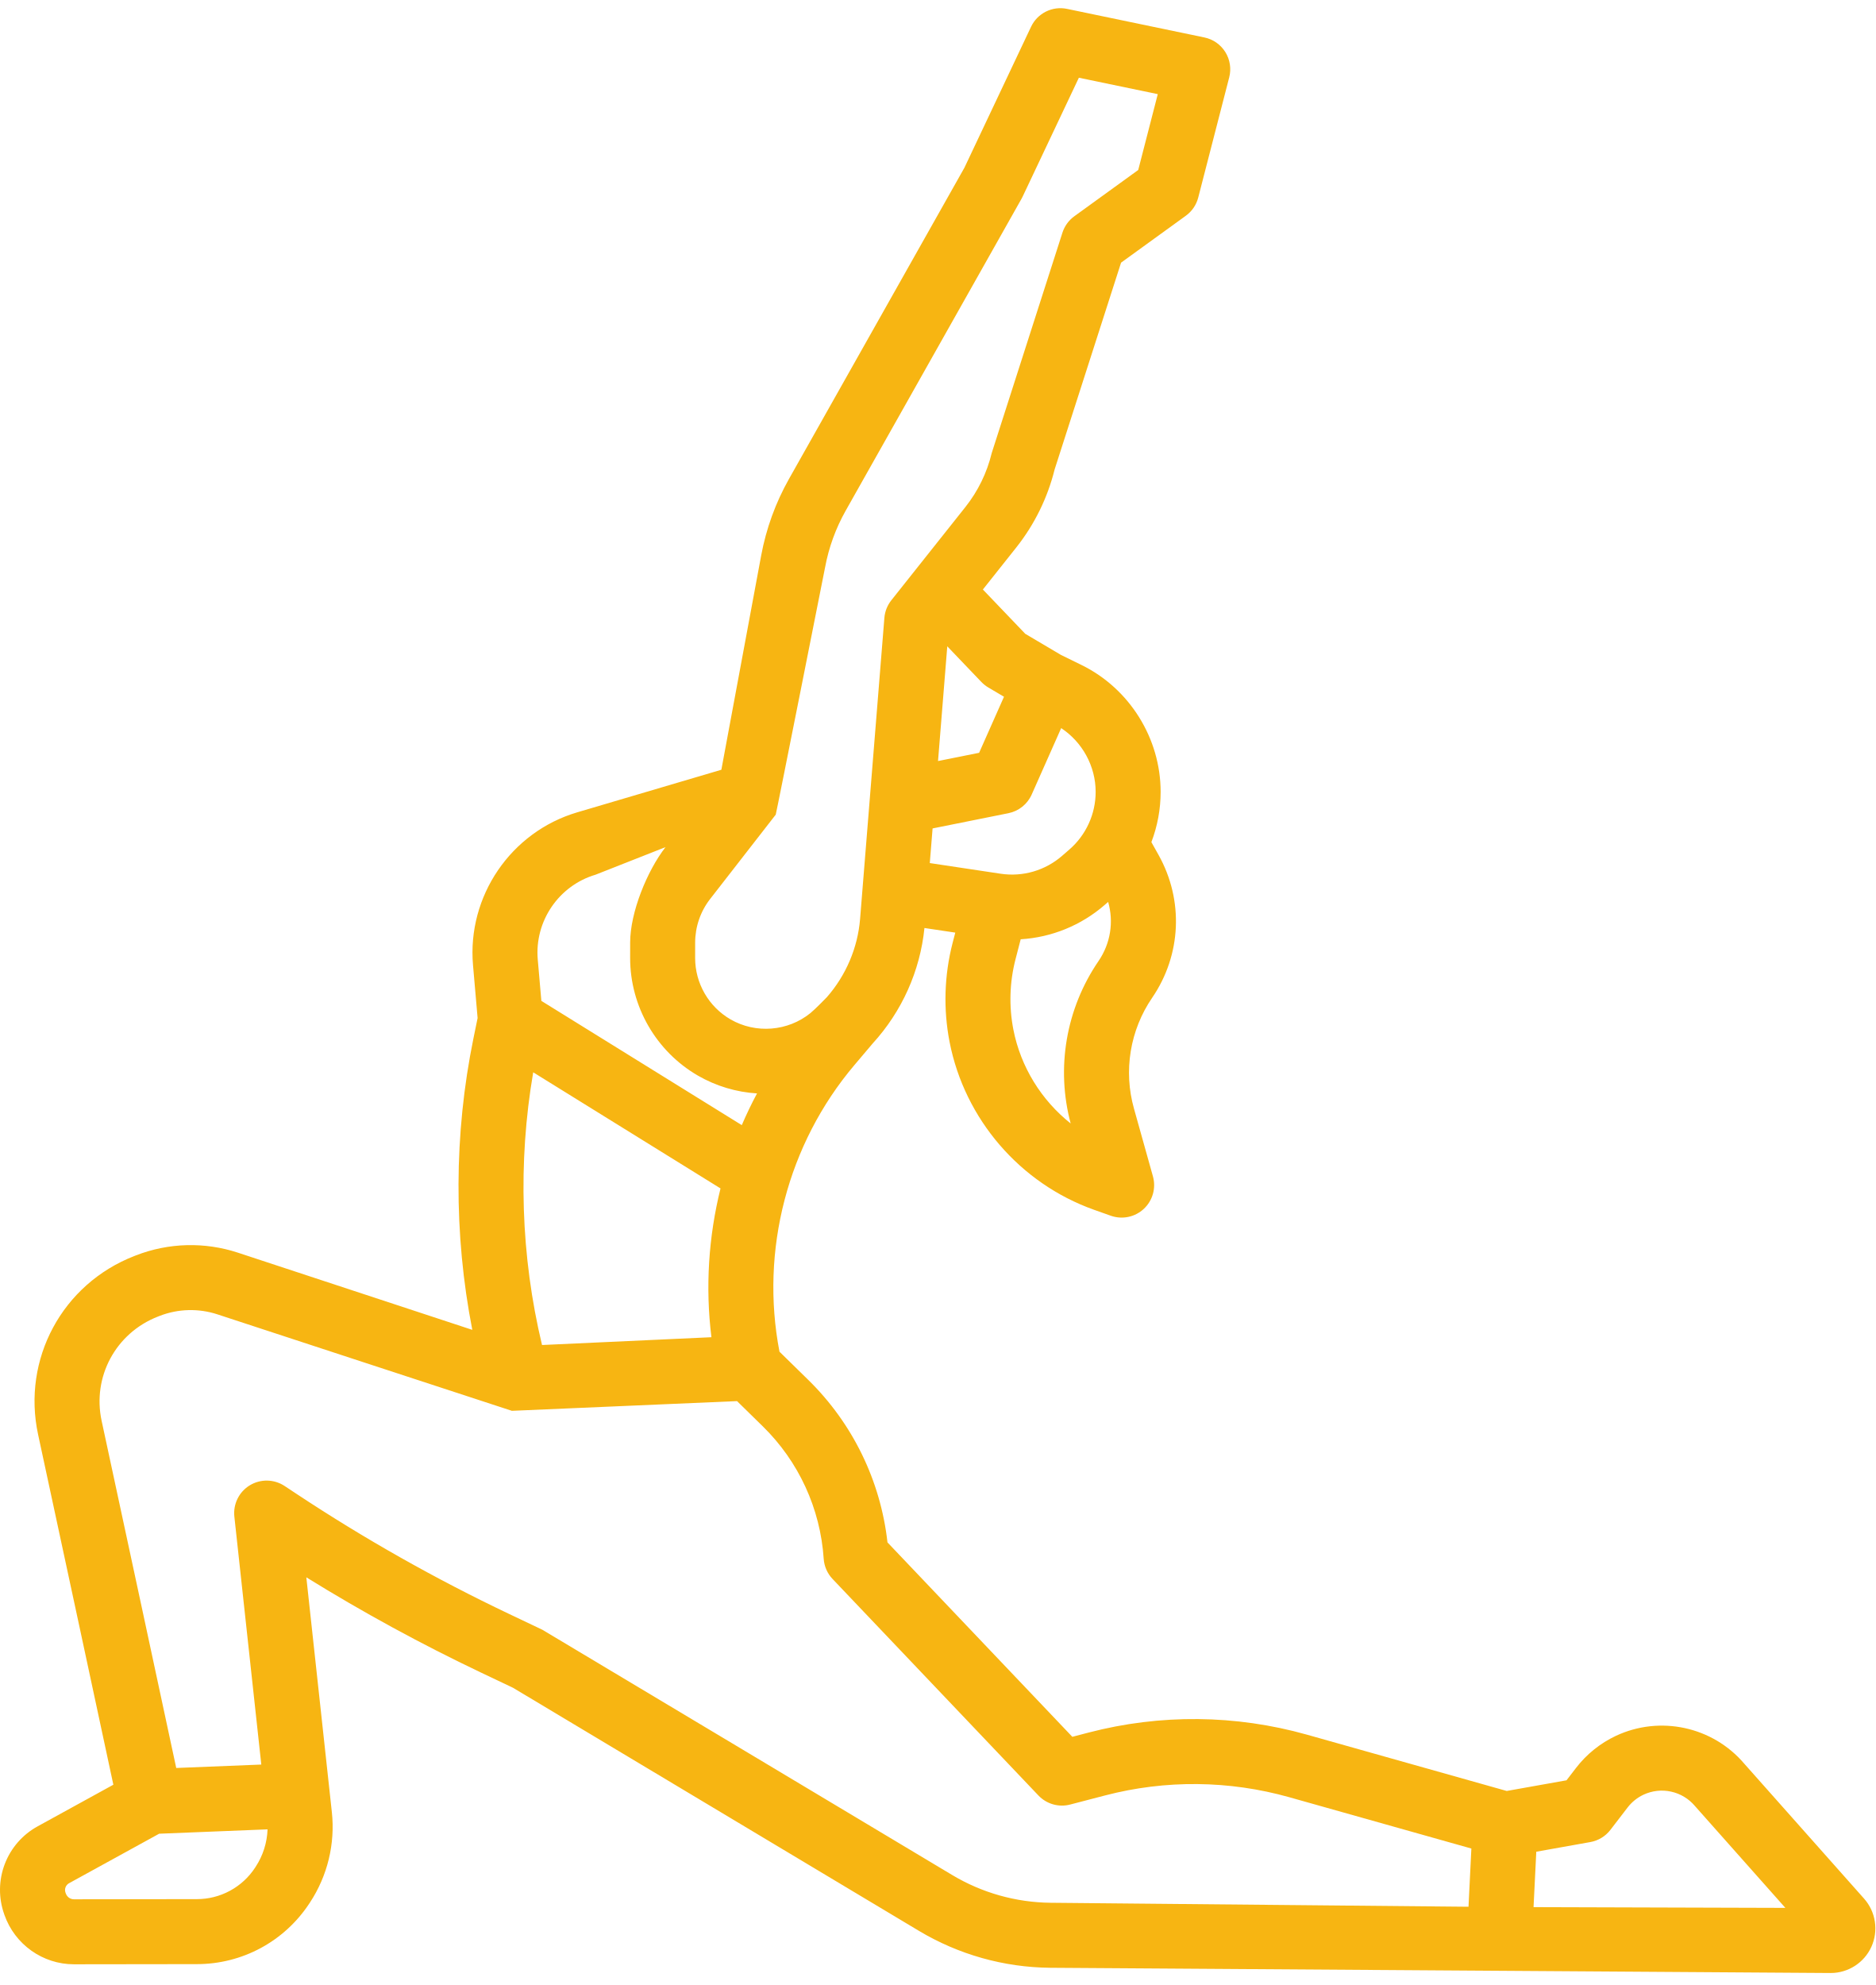
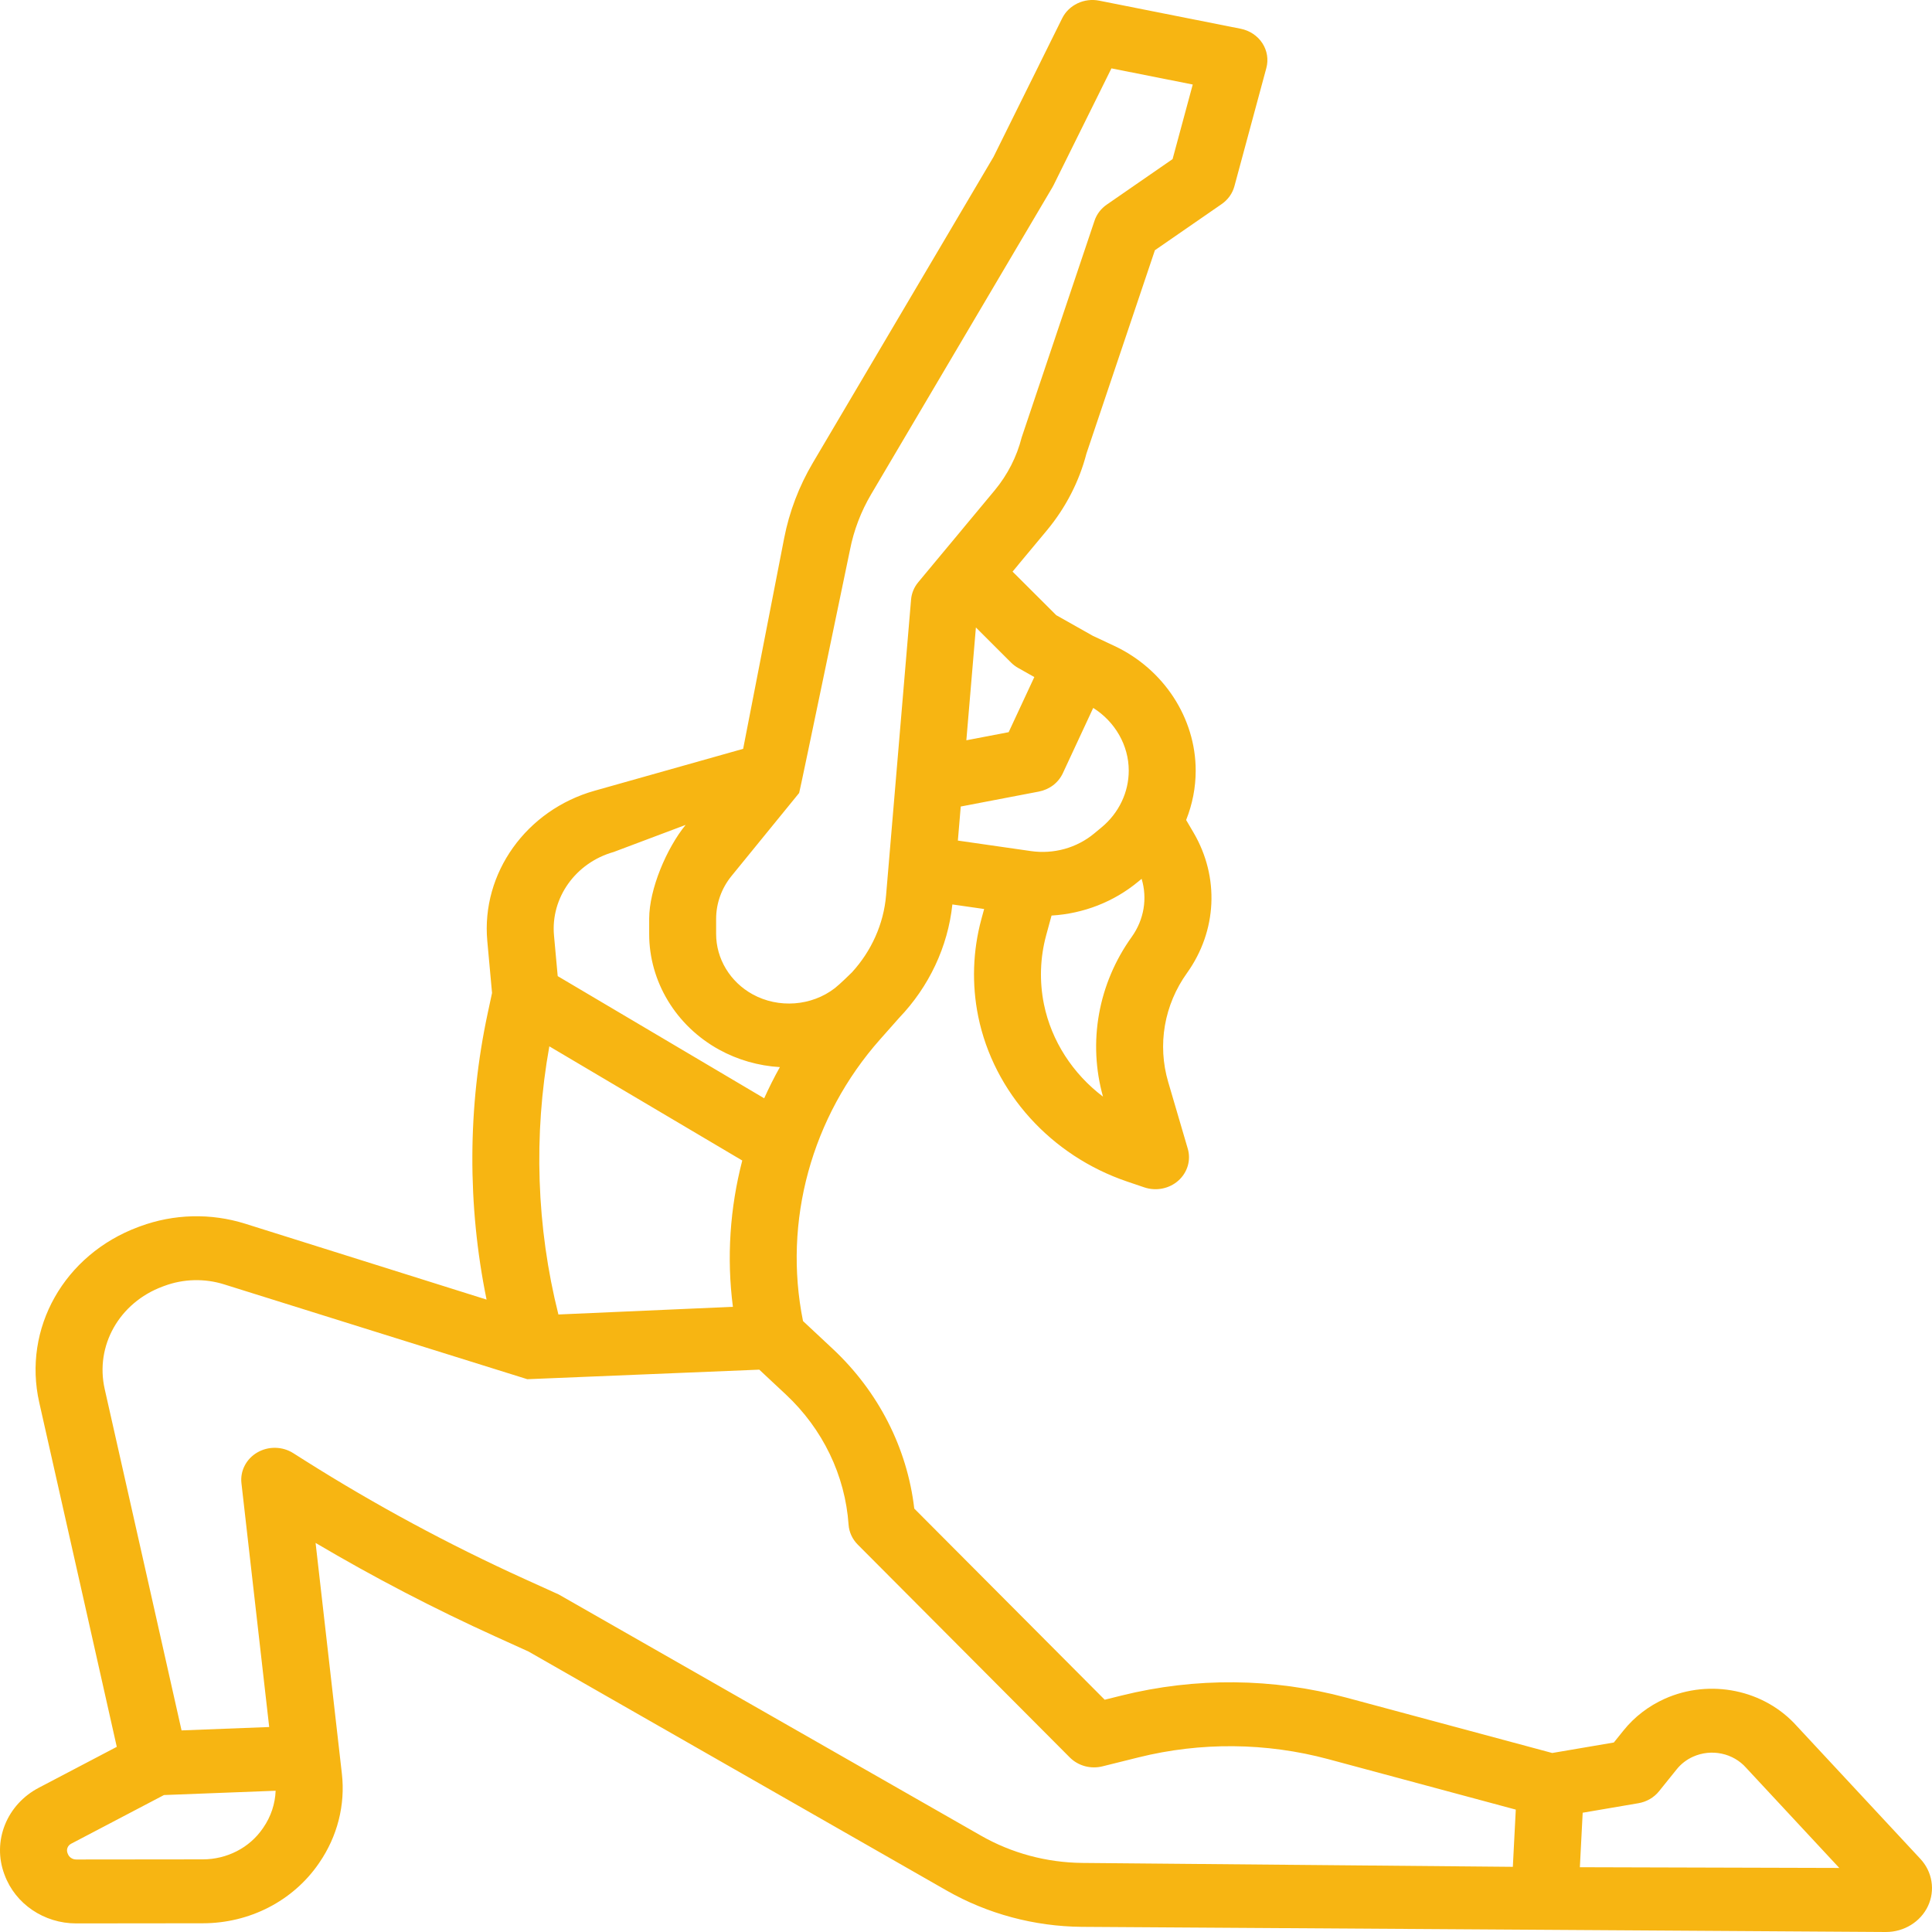
- <svg xmlns="http://www.w3.org/2000/svg" width="120" height="127" viewBox="0 0 120 127" fill="none">
-   <path d="M117.133 126.233H117.142C118.264 126.233 119.286 125.574 119.748 124.551C119.974 124.048 120.05 123.49 119.967 122.945C119.884 122.4 119.646 121.89 119.28 121.477L111.611 112.84C109.592 110.467 106.219 109.735 103.396 111.06C102.396 111.531 101.522 112.233 100.848 113.109L100.238 113.903L96.412 114.586L83.626 110.983C79.065 109.7 74.245 109.653 69.661 110.848L68.616 111.121L56.787 98.682C56.346 94.734 54.554 91.06 51.715 88.282L49.877 86.482C48.627 80.003 50.397 73.19 54.671 68.143L55.85 66.75C57.704 64.723 58.876 62.125 59.153 59.373L61.126 59.669L60.956 60.323C60.42 62.396 60.353 64.563 60.761 66.665C61.725 71.605 65.27 75.72 70.013 77.405L71.075 77.782C71.434 77.909 71.821 77.936 72.194 77.858C72.567 77.781 72.912 77.602 73.19 77.342C73.469 77.082 73.67 76.751 73.773 76.384C73.876 76.017 73.876 75.629 73.773 75.262L72.559 70.925C72.223 69.73 72.153 68.475 72.355 67.25C72.556 66.025 73.024 64.859 73.726 63.834C75.597 61.094 75.752 57.594 74.132 54.698L73.674 53.88C74.065 52.853 74.266 51.764 74.266 50.665C74.266 47.242 72.28 44.055 69.206 42.548L67.883 41.899L65.605 40.552L62.892 37.717L65.035 35.019C66.198 33.551 67.032 31.851 67.483 30.034L71.734 16.805L75.878 13.804C76.27 13.52 76.551 13.108 76.672 12.639L78.654 4.951C78.725 4.678 78.739 4.394 78.696 4.116C78.654 3.838 78.555 3.572 78.407 3.333C78.258 3.094 78.062 2.888 77.832 2.726C77.601 2.565 77.34 2.453 77.064 2.396L68.277 0.568C67.82 0.472 67.345 0.533 66.927 0.741C66.509 0.949 66.173 1.292 65.974 1.714L61.71 10.731L50.49 30.633C49.628 32.16 49.025 33.82 48.705 35.544L46.158 49.249L36.934 51.973C32.688 53.228 29.884 57.34 30.267 61.752L30.561 65.134L30.294 66.436C29.042 72.549 29.024 78.951 30.221 85.084L15.218 80.144C13.093 79.447 10.791 79.507 8.706 80.317L8.593 80.361C3.985 82.154 1.397 86.958 2.438 91.782C4.001 99.024 6.391 110.165 7.253 114.186L2.417 116.844C1.448 117.372 0.7 118.228 0.306 119.259C-0.088 120.289 -0.102 121.426 0.267 122.466L0.284 122.516C0.95 124.408 2.736 125.675 4.731 125.675H4.75C6.781 125.668 10.076 125.666 12.597 125.665C15.505 125.664 18.195 124.213 19.794 121.782L19.833 121.723C20.957 120.015 21.455 117.96 21.234 115.938C20.841 112.327 20.091 105.428 19.601 100.917C23.217 103.155 26.953 105.192 30.793 107.018L32.828 107.985L58.799 123.535C61.335 125.053 64.23 125.869 67.186 125.898L117.133 126.233ZM101.762 117.855C102.272 117.764 102.73 117.486 103.046 117.075L104.146 115.643C104.415 115.293 104.764 115.012 105.164 114.824C105.715 114.567 106.335 114.497 106.929 114.628C107.523 114.758 108.058 115.08 108.451 115.544L108.485 115.583L114.241 122.066L98.128 122.018L98.303 118.473L101.762 117.855ZM34.119 68.606L46.104 76.035C45.336 79.128 45.127 82.359 45.522 85.555L34.683 86.054C33.32 80.371 33.13 74.371 34.119 68.606ZM70.292 61.488C69.264 62.99 68.573 64.695 68.265 66.489C67.957 68.282 68.04 70.121 68.509 71.879C66.638 70.394 65.311 68.268 64.842 65.868C64.553 64.377 64.6 62.84 64.981 61.37L65.312 60.095C67.295 59.974 69.182 59.203 70.682 57.901L70.908 57.705C71.273 58.979 71.064 60.358 70.292 61.488ZM66.015 50.835L67.902 46.585C69.258 47.479 70.108 49.021 70.108 50.665C70.108 51.364 69.958 52.056 69.667 52.692C69.377 53.328 68.954 53.895 68.425 54.353L67.956 54.76C67.423 55.223 66.796 55.565 66.118 55.762C65.44 55.959 64.728 56.006 64.029 55.901L59.495 55.219L59.674 53.003L64.524 52.029C64.85 51.964 65.155 51.821 65.415 51.614C65.674 51.406 65.88 51.139 66.015 50.835ZM64.243 44.578L62.651 48.164L60.022 48.691L60.614 41.352L62.797 43.634C62.929 43.771 63.079 43.89 63.242 43.987L64.243 44.578ZM52.794 36.304C53.03 35.03 53.476 33.804 54.112 32.675L65.369 12.709C65.393 12.665 65.416 12.621 65.437 12.577L69.034 4.973L74.083 6.023L72.832 10.876L68.743 13.836C68.385 14.096 68.119 14.463 67.983 14.884C67.983 14.884 63.47 28.934 63.458 28.985C63.155 30.242 62.582 31.419 61.779 32.432L57.033 38.407C56.777 38.73 56.622 39.122 56.589 39.533L55.035 58.789C54.885 60.645 54.128 62.405 52.914 63.794C52.878 63.831 52.171 64.562 51.857 64.817C50.411 65.989 48.357 66.151 46.746 65.221C46.057 64.822 45.485 64.249 45.088 63.56C44.69 62.871 44.48 62.089 44.48 61.294L44.481 60.301C44.483 59.295 44.819 58.317 45.436 57.522C45.436 57.522 49.627 52.133 49.637 52.121C49.668 52.078 52.794 36.304 52.794 36.304ZM38.112 55.962L42.586 54.198C41.405 55.715 40.323 58.377 40.322 60.298L40.321 61.29C40.319 64.388 41.984 67.275 44.667 68.823C45.821 69.487 47.111 69.875 48.44 69.957C48.086 70.619 47.761 71.296 47.465 71.986L34.64 64.036L34.41 61.391C34.197 58.941 35.754 56.658 38.112 55.962ZM16.319 119.498C15.914 120.116 15.361 120.623 14.711 120.973C14.061 121.324 13.334 121.507 12.596 121.506C10.07 121.507 6.769 121.509 4.734 121.516H4.732C4.494 121.516 4.289 121.367 4.208 121.137L4.19 121.087C4.151 120.977 4.152 120.855 4.194 120.746C4.236 120.636 4.316 120.545 4.419 120.488L10.184 117.321L17.12 117.042C17.09 117.896 16.826 118.725 16.357 119.439L16.319 119.498ZM60.935 119.967C60.935 119.967 34.763 104.299 34.703 104.271L32.578 103.261C27.862 101.019 23.309 98.447 18.954 95.565L18.211 95.073C17.881 94.855 17.497 94.736 17.102 94.728C16.707 94.721 16.319 94.826 15.981 95.032C15.644 95.237 15.372 95.534 15.198 95.889C15.024 96.243 14.954 96.64 14.996 97.032C14.996 97.032 16.02 106.456 16.72 112.896L11.277 113.115C10.381 108.936 8.041 98.032 6.503 90.905C5.895 88.089 7.409 85.284 10.1 84.237L10.213 84.192C11.399 83.731 12.708 83.697 13.917 84.094C13.917 84.094 32.717 90.259 32.754 90.264C32.779 90.268 47.161 89.643 47.161 89.643L48.805 91.253C51.104 93.502 52.493 96.52 52.706 99.729C52.739 100.213 52.94 100.671 53.274 101.023L66.447 114.875C66.703 115.145 67.027 115.34 67.384 115.442C67.742 115.544 68.12 115.548 68.479 115.454L70.711 114.872C74.58 113.863 78.648 113.903 82.498 114.986L94.149 118.269L93.966 121.993L67.226 121.739C65.009 121.717 62.838 121.105 60.935 119.967Z" fill="#F7B512" />
+ <svg xmlns="http://www.w3.org/2000/svg" width="72" height="72" viewBox="0 0 72 72" fill="none">
+   <path d="M70.28 72H70.285C70.958 72 71.572 71.622 71.849 71.036C71.984 70.748 72.03 70.429 71.98 70.117C71.931 69.804 71.787 69.512 71.568 69.276L66.966 64.329C65.755 62.97 63.731 62.551 62.038 63.309C61.438 63.579 60.913 63.981 60.509 64.483L60.143 64.938L57.847 65.329L50.175 63.266C47.439 62.53 44.547 62.504 41.796 63.188L41.169 63.344L34.072 56.22C33.808 53.959 32.733 51.855 31.029 50.263L29.926 49.232C29.176 45.522 30.238 41.619 32.803 38.729L33.51 37.931C34.622 36.77 35.325 35.282 35.492 33.706L36.676 33.876L36.574 34.25C36.252 35.438 36.212 36.678 36.456 37.883C37.035 40.712 39.162 43.069 42.008 44.034L42.645 44.25C42.861 44.323 43.093 44.338 43.317 44.293C43.54 44.249 43.747 44.147 43.914 43.998C44.081 43.849 44.202 43.659 44.264 43.449C44.326 43.239 44.326 43.016 44.264 42.806L43.535 40.322C43.334 39.638 43.292 38.919 43.413 38.217C43.534 37.516 43.815 36.848 44.236 36.261C45.358 34.691 45.452 32.687 44.479 31.028L44.204 30.559C44.439 29.971 44.56 29.348 44.56 28.718C44.56 26.758 43.368 24.933 41.524 24.069L40.73 23.697L39.363 22.926L37.735 21.302L39.021 19.757C39.718 18.916 40.219 17.943 40.489 16.902L43.04 9.325L45.527 7.606C45.762 7.444 45.931 7.208 46.003 6.939L47.193 2.535C47.235 2.379 47.243 2.217 47.218 2.058C47.192 1.898 47.133 1.746 47.044 1.609C46.955 1.472 46.837 1.354 46.699 1.262C46.56 1.169 46.404 1.105 46.239 1.072L40.966 0.025C40.692 -0.03 40.407 0.005 40.156 0.125C39.905 0.244 39.704 0.44 39.584 0.682L37.026 5.846L30.294 17.245C29.777 18.12 29.415 19.07 29.223 20.058L27.695 27.907L22.16 29.468C19.613 30.186 17.93 32.541 18.16 35.068L18.337 37.005L18.177 37.751C17.425 41.253 17.414 44.919 18.133 48.432L9.131 45.602C7.856 45.203 6.475 45.238 5.224 45.701L5.156 45.726C2.391 46.754 0.838 49.505 1.463 52.268C2.4 56.416 3.835 62.797 4.352 65.1L1.45 66.622C0.869 66.925 0.42 67.415 0.184 68.005C-0.053 68.596 -0.061 69.247 0.16 69.842L0.171 69.871C0.57 70.954 1.641 71.68 2.839 71.68H2.85C4.068 71.676 6.045 71.675 7.558 71.675C9.303 71.674 10.917 70.843 11.877 69.451L11.9 69.417C12.574 68.438 12.873 67.261 12.741 66.103C12.505 64.035 12.055 60.084 11.761 57.5C13.93 58.782 16.172 59.949 18.476 60.994L19.697 61.548L35.279 70.455C36.801 71.324 38.538 71.791 40.312 71.808L70.28 72ZM61.057 67.201C61.363 67.149 61.638 66.99 61.827 66.755L62.488 65.934C62.649 65.734 62.858 65.573 63.098 65.466C63.429 65.318 63.801 65.278 64.157 65.353C64.514 65.427 64.835 65.612 65.071 65.878L65.091 65.9L68.545 69.613L58.877 69.586L58.982 67.555L61.057 67.201ZM20.472 38.994L27.662 43.249C27.202 45.02 27.076 46.871 27.313 48.701L20.81 48.987C19.992 45.732 19.878 42.296 20.472 38.994ZM42.175 34.917C41.558 35.777 41.144 36.754 40.959 37.781C40.774 38.808 40.824 39.861 41.105 40.868C39.983 40.018 39.186 38.8 38.905 37.426C38.732 36.572 38.76 35.692 38.989 34.85L39.188 34.12C40.377 34.05 41.509 33.608 42.409 32.863L42.545 32.751C42.764 33.48 42.638 34.27 42.175 34.917ZM39.609 28.815L40.741 26.382C41.554 26.894 42.065 27.776 42.065 28.718C42.065 29.119 41.975 29.515 41.8 29.879C41.626 30.244 41.372 30.568 41.055 30.831L40.774 31.064C40.454 31.329 40.078 31.525 39.671 31.638C39.264 31.75 38.837 31.778 38.418 31.717L35.697 31.326L35.804 30.057L38.714 29.5C38.91 29.462 39.093 29.381 39.249 29.262C39.405 29.142 39.528 28.989 39.609 28.815ZM38.546 25.232L37.59 27.286L36.013 27.588L36.369 23.384L37.678 24.691C37.757 24.77 37.847 24.838 37.945 24.893L38.546 25.232ZM31.676 20.493C31.818 19.764 32.086 19.061 32.468 18.415L39.221 6.979C39.236 6.954 39.25 6.929 39.262 6.903L41.42 2.548L44.45 3.15L43.699 5.929L41.246 7.625C41.031 7.773 40.871 7.983 40.79 8.225C40.79 8.225 38.082 16.272 38.075 16.301C37.893 17.021 37.549 17.695 37.067 18.276L34.22 21.698C34.066 21.883 33.973 22.107 33.953 22.343L33.021 33.371C32.931 34.434 32.477 35.442 31.748 36.238C31.727 36.259 31.302 36.678 31.114 36.824C30.247 37.495 29.014 37.588 28.047 37.055C27.634 36.827 27.291 36.499 27.053 36.104C26.814 35.709 26.688 35.261 26.688 34.806L26.688 34.237C26.69 33.661 26.891 33.101 27.261 32.646C27.261 32.646 29.776 29.559 29.782 29.552C29.801 29.528 31.676 20.493 31.676 20.493ZM22.867 31.752L25.551 30.742C24.843 31.61 24.194 33.136 24.193 34.236L24.193 34.804C24.191 36.578 25.19 38.232 26.8 39.118C27.492 39.498 28.267 39.721 29.064 39.768C28.852 40.147 28.657 40.535 28.479 40.93L20.784 36.377L20.646 34.862C20.518 33.459 21.452 32.151 22.867 31.752ZM9.791 68.142C9.548 68.496 9.217 68.787 8.827 68.987C8.437 69.188 8.001 69.293 7.558 69.293C6.042 69.293 4.062 69.294 2.84 69.298H2.839C2.697 69.298 2.573 69.213 2.525 69.081L2.514 69.053C2.491 68.989 2.491 68.92 2.517 68.857C2.542 68.794 2.59 68.742 2.652 68.71L6.111 66.896L10.272 66.736C10.254 67.225 10.096 67.7 9.814 68.109L9.791 68.142ZM36.561 68.411C36.561 68.411 20.858 59.438 20.822 59.421L19.547 58.843C16.717 57.558 13.986 56.085 11.372 54.435L10.926 54.153C10.729 54.028 10.498 53.96 10.261 53.956C10.024 53.951 9.791 54.012 9.589 54.129C9.386 54.247 9.223 54.417 9.119 54.62C9.014 54.823 8.972 55.05 8.998 55.275C8.998 55.275 9.612 60.672 10.032 64.361L6.766 64.487C6.228 62.093 4.825 55.848 3.902 51.766C3.537 50.153 4.445 48.546 6.06 47.946L6.128 47.921C6.839 47.657 7.625 47.637 8.35 47.864C8.35 47.864 19.63 51.396 19.652 51.399C19.668 51.401 28.296 51.043 28.296 51.043L29.283 51.965C30.662 53.253 31.496 54.982 31.624 56.82C31.643 57.097 31.764 57.359 31.964 57.561L39.868 65.495C40.022 65.649 40.216 65.761 40.431 65.82C40.645 65.878 40.872 65.88 41.088 65.826L42.426 65.493C44.748 64.915 47.189 64.938 49.499 65.558L56.489 67.439L56.379 69.571L40.336 69.426C39.005 69.413 37.703 69.063 36.561 68.411Z" fill="#F7B512" />
</svg>
